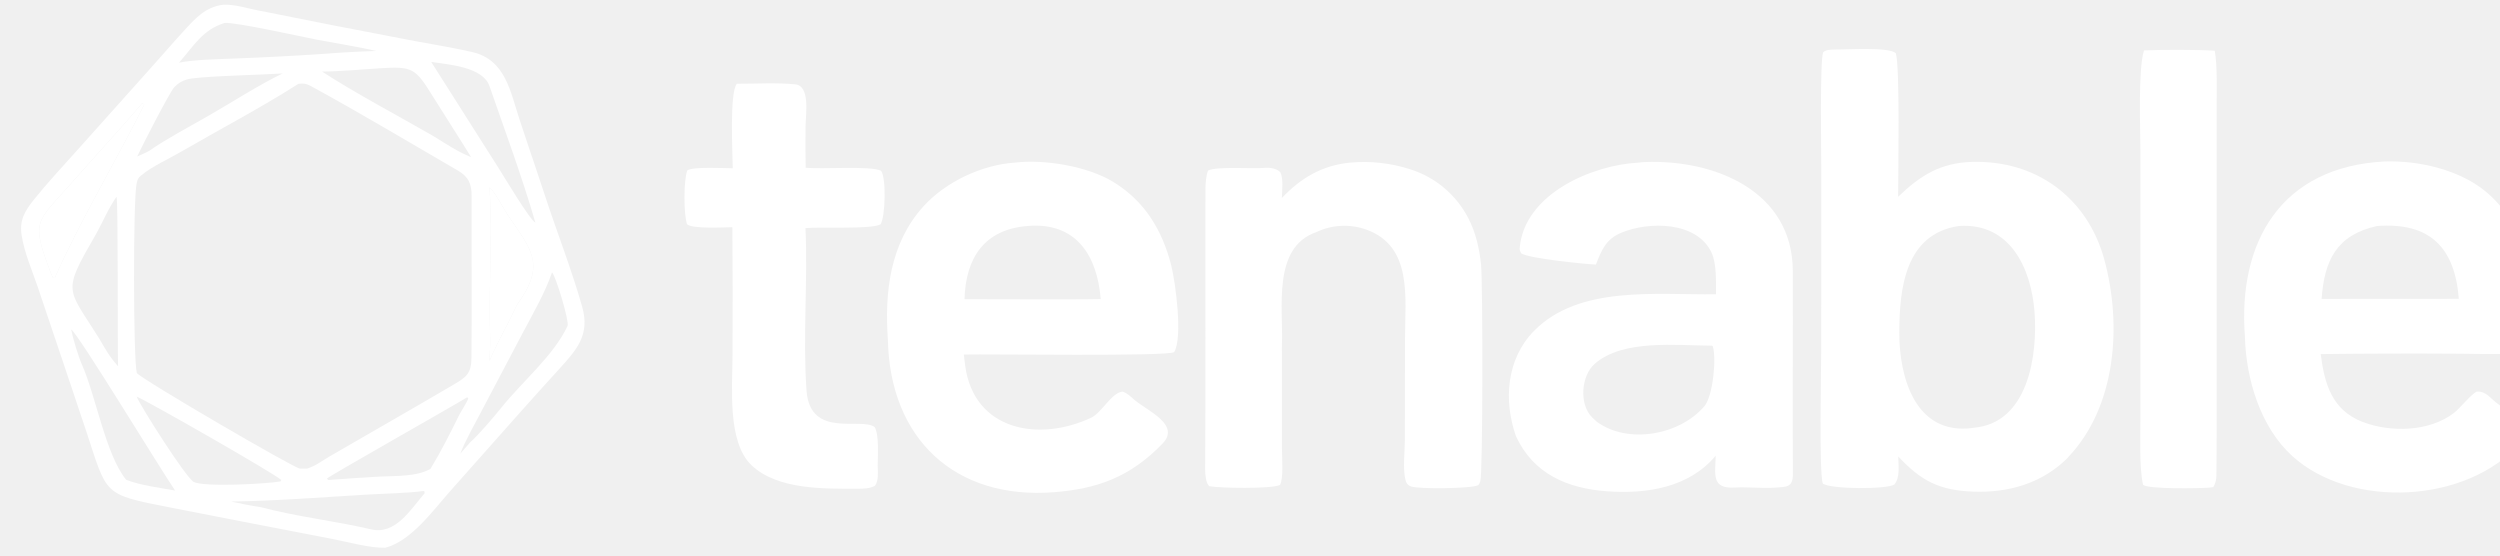
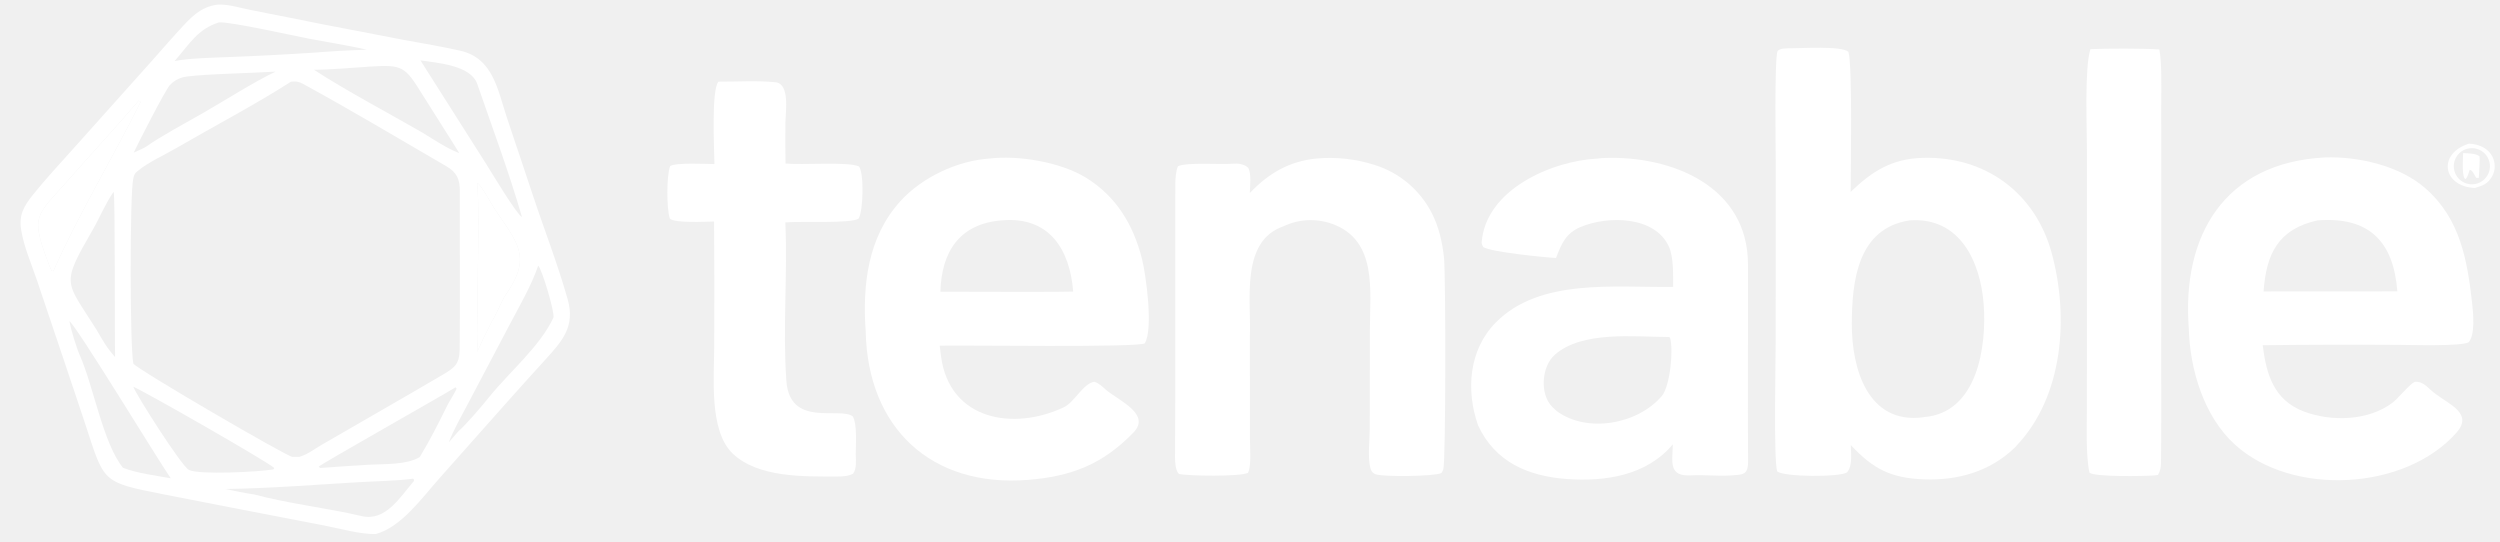
- <svg xmlns="http://www.w3.org/2000/svg" width="117" height="26" viewBox="0 0 117 26" fill="none">
+ <svg xmlns="http://www.w3.org/2000/svg" width="120" height="26" viewBox="0 0 120 26" fill="none">
  <g clip-path="url(#clip0_2005_10341)">
-     <path d="M10.448 0.221C11.004 0.2 11.502 0.378 12.054 0.483L15.581 1.184L19.394 1.918C20.297 2.084 21.2 2.231 22.096 2.435C23.675 2.795 23.888 4.319 24.325 5.627L25.529 9.225C26.091 10.943 26.754 12.614 27.246 14.357C27.622 15.688 26.984 16.375 26.14 17.303C25.525 17.98 24.895 18.673 24.288 19.359L21.091 22.959C20.252 23.904 19.255 25.307 18.035 25.634C17.321 25.655 16.307 25.369 15.566 25.225L11.318 24.404L7.879 23.733C4.814 23.132 5.02 23.167 4.053 20.233L3.034 17.193L1.763 13.42C1.493 12.629 1.15 11.856 1.016 11.034C0.899 10.317 1.144 9.897 1.591 9.338C2.196 8.581 2.901 7.829 3.551 7.1L6.881 3.379C7.459 2.743 8.014 2.088 8.596 1.454C9.135 0.866 9.603 0.328 10.448 0.221ZM14.372 21.93C14.778 21.804 15.06 21.573 15.424 21.361C17.364 20.233 19.319 19.125 21.253 17.986C21.832 17.645 22.056 17.47 22.064 16.75C22.09 14.232 22.061 11.705 22.072 9.187C22.074 8.603 21.93 8.273 21.424 7.979C19.138 6.655 16.863 5.288 14.543 4.025C14.327 3.907 14.202 3.898 13.966 3.922C12.225 5.037 10.273 6.056 8.471 7.103C7.869 7.454 7.133 7.773 6.598 8.216C6.455 8.333 6.434 8.406 6.395 8.583C6.226 9.342 6.234 16.837 6.404 17.459C6.694 17.795 13.761 21.91 14.033 21.93C14.063 21.932 14.093 21.931 14.123 21.931C14.207 21.931 14.289 21.933 14.372 21.93ZM13.122 22.531L13.167 22.465C12.836 22.153 6.915 18.774 6.397 18.562C6.532 18.946 8.703 22.362 9.063 22.553C9.537 22.803 12.452 22.65 13.122 22.531ZM20.263 6.358C20.856 6.719 21.406 7.099 22.047 7.353C21.473 6.419 20.855 5.472 20.279 4.545C19.443 3.199 19.341 3.096 17.777 3.195C16.969 3.246 15.859 3.348 15.072 3.349C16.484 4.279 18.748 5.485 20.263 6.358ZM4.636 15.832C4.977 16.41 5.083 16.634 5.525 17.141C5.498 16.207 5.534 9.306 5.453 9.207C5.049 9.785 4.793 10.436 4.459 11.016C2.89 13.733 3.144 13.445 4.636 15.832ZM6.419 7.326C6.534 7.274 6.91 7.109 6.995 7.052C7.704 6.547 8.951 5.879 9.751 5.422C10.782 4.832 12.182 3.934 13.228 3.438L12.215 3.487C11.608 3.518 9.198 3.583 8.746 3.718C8.516 3.784 8.308 3.913 8.148 4.091C7.925 4.34 6.62 6.886 6.419 7.326ZM22.91 8.775C23.052 11.058 22.861 13.502 22.938 15.798C22.949 16.137 22.925 16.556 22.903 16.899C23.13 16.377 23.348 15.94 23.608 15.434C23.802 15.126 24.134 14.349 24.242 14.198C25.558 12.345 24.858 11.686 23.754 10.048C23.624 9.855 23.1 8.881 22.91 8.775ZM21.865 18.591C21.309 18.942 15.342 22.31 15.301 22.398L15.363 22.464C16.157 22.404 16.952 22.351 17.747 22.305C18.485 22.267 19.508 22.316 20.146 21.942C20.645 21.12 21.045 20.323 21.469 19.463C21.562 19.273 21.872 18.802 21.914 18.65L21.865 18.591ZM21.541 21.233L22.016 20.687C22.357 20.401 23.144 19.476 23.47 19.07C24.445 17.855 25.909 16.644 26.562 15.253C26.655 15.055 26.003 12.889 25.834 12.749C25.516 13.689 24.942 14.677 24.473 15.564L22.505 19.297C22.204 19.868 21.76 20.655 21.541 21.233ZM8.379 2.933C9.041 2.79 10.304 2.768 11.025 2.737C12.374 2.686 13.722 2.616 15.068 2.527C15.911 2.459 16.756 2.412 17.601 2.386C16.907 2.213 15.55 1.996 14.823 1.855C14.15 1.725 11.025 1.029 10.51 1.074C9.481 1.4 9.114 2.093 8.379 2.933ZM19.824 22.978C19.081 23.081 17.96 23.1 17.165 23.148C15.107 23.27 12.871 23.445 10.813 23.472C11.291 23.574 11.724 23.665 12.207 23.735C13.867 24.181 15.681 24.378 17.364 24.773C18.512 25.042 19.205 23.857 19.87 23.087L19.862 22.995L19.824 22.978ZM5.905 22.455C6.586 22.718 7.469 22.827 8.195 22.957C7.548 22.022 3.658 15.614 3.33 15.416C3.408 15.83 3.663 16.674 3.835 17.064C4.487 18.535 4.95 21.287 5.905 22.455ZM6.658 4.83C5.614 6.054 4.422 7.341 3.36 8.548C1.684 10.453 1.435 10.29 2.38 12.78L2.477 12.994L2.561 13.015C3.697 10.428 5.464 7.474 6.752 4.893L6.658 4.83ZM20.18 2.897L23.339 7.874C23.592 8.273 24.797 10.294 25.055 10.418C24.435 8.279 23.635 6.13 22.907 4.028C22.593 3.123 20.979 3.021 20.18 2.897Z" fill="white" />
-     <path d="M6.658 4.83L6.752 4.893C5.465 7.474 3.697 10.428 2.561 13.015L2.477 12.994L2.38 12.78C1.435 10.29 1.684 10.453 3.361 8.548C4.422 7.341 5.614 6.054 6.658 4.83Z" fill="white" />
+     <path d="M10.448 0.221C11.004 0.2 11.502 0.378 12.054 0.483L15.581 1.184L19.394 1.918C20.297 2.084 21.2 2.231 22.096 2.435C23.675 2.795 23.889 4.319 24.325 5.627L25.529 9.225C26.091 10.943 26.754 12.614 27.246 14.357C27.622 15.688 26.984 16.375 26.14 17.303C25.525 17.98 24.895 18.673 24.288 19.359L21.091 22.959C20.252 23.904 19.255 25.307 18.035 25.634C17.321 25.655 16.307 25.369 15.566 25.225L11.318 24.404L7.879 23.733C4.814 23.132 5.02 23.167 4.053 20.233L3.034 17.193L1.763 13.42C1.493 12.629 1.15 11.856 1.016 11.034C0.899 10.317 1.144 9.897 1.591 9.338C2.196 8.581 2.902 7.829 3.551 7.1L6.881 3.379C7.459 2.743 8.014 2.088 8.596 1.454C9.135 0.866 9.603 0.328 10.448 0.221ZM14.372 21.93C14.778 21.804 15.06 21.573 15.424 21.361C17.364 20.233 19.319 19.125 21.253 17.986C21.833 17.645 22.057 17.47 22.064 16.75C22.09 14.232 22.061 11.705 22.072 9.187C22.074 8.603 21.93 8.273 21.424 7.979C19.138 6.655 16.863 5.288 14.543 4.025C14.327 3.907 14.202 3.898 13.966 3.922C12.225 5.037 10.273 6.056 8.471 7.103C7.869 7.454 7.133 7.773 6.598 8.216C6.455 8.333 6.434 8.406 6.395 8.583C6.226 9.342 6.234 16.837 6.404 17.459C6.694 17.795 13.762 21.91 14.033 21.93C14.063 21.932 14.093 21.931 14.123 21.931C14.207 21.931 14.289 21.933 14.372 21.93ZM13.122 22.531L13.167 22.465C12.836 22.153 6.915 18.774 6.397 18.562C6.533 18.946 8.703 22.362 9.063 22.553C9.537 22.803 12.452 22.65 13.122 22.531ZM20.263 6.358C20.856 6.719 21.406 7.099 22.047 7.353C21.473 6.419 20.855 5.472 20.279 4.545C19.443 3.199 19.341 3.096 17.777 3.195C16.969 3.246 15.859 3.348 15.072 3.349C16.484 4.279 18.748 5.485 20.263 6.358ZM4.636 15.832C4.977 16.41 5.083 16.634 5.525 17.141C5.498 16.207 5.534 9.306 5.453 9.207C5.049 9.785 4.793 10.436 4.459 11.016C2.89 13.733 3.144 13.445 4.636 15.832ZM6.419 7.326C6.534 7.274 6.91 7.109 6.995 7.052C7.704 6.547 8.951 5.879 9.751 5.422C10.782 4.832 12.182 3.934 13.228 3.438L12.215 3.487C11.608 3.518 9.198 3.583 8.746 3.718C8.516 3.784 8.309 3.913 8.148 4.091C7.925 4.34 6.62 6.886 6.419 7.326ZM22.91 8.775C23.052 11.058 22.861 13.502 22.938 15.798C22.949 16.137 22.925 16.556 22.903 16.899C23.13 16.377 23.348 15.94 23.608 15.434C23.802 15.126 24.134 14.349 24.242 14.198C25.558 12.345 24.859 11.686 23.754 10.048C23.624 9.855 23.1 8.881 22.91 8.775ZM21.865 18.591C21.309 18.942 15.342 22.31 15.301 22.398L15.363 22.464C16.157 22.404 16.952 22.351 17.747 22.305C18.485 22.267 19.508 22.316 20.146 21.942C20.645 21.12 21.045 20.323 21.469 19.463C21.562 19.273 21.872 18.802 21.914 18.65L21.865 18.591ZM21.541 21.233L22.016 20.687C22.357 20.401 23.144 19.476 23.47 19.07C24.445 17.855 25.909 16.644 26.562 15.253C26.656 15.055 26.003 12.889 25.834 12.749C25.516 13.689 24.942 14.677 24.473 15.564L22.505 19.297C22.204 19.868 21.76 20.655 21.541 21.233ZM8.379 2.933C9.041 2.79 10.304 2.768 11.025 2.737C12.374 2.686 13.722 2.616 15.068 2.527C15.911 2.459 16.756 2.412 17.601 2.386C16.907 2.213 15.55 1.996 14.823 1.855C14.15 1.725 11.025 1.029 10.51 1.074C9.481 1.4 9.114 2.093 8.379 2.933ZM19.824 22.978C19.081 23.081 17.96 23.1 17.165 23.148C15.107 23.27 12.871 23.445 10.813 23.472C11.291 23.574 11.724 23.665 12.207 23.735C13.867 24.181 15.681 24.378 17.364 24.773C18.512 25.042 19.205 23.857 19.87 23.087L19.862 22.995L19.824 22.978ZM5.905 22.455C6.586 22.718 7.469 22.827 8.195 22.957C7.548 22.022 3.658 15.614 3.33 15.416C3.408 15.83 3.663 16.674 3.835 17.064C4.487 18.535 4.95 21.287 5.905 22.455ZM6.658 4.83C5.614 6.054 4.422 7.341 3.36 8.548C1.684 10.453 1.435 10.29 2.38 12.78L2.477 12.994L2.561 13.015C3.697 10.428 5.465 7.474 6.752 4.893L6.658 4.83ZM20.18 2.897L23.339 7.874C23.592 8.273 24.797 10.294 25.055 10.418C24.435 8.279 23.635 6.13 22.907 4.028C22.593 3.123 20.979 3.021 20.18 2.897Z" fill="white" />
+     <path d="M6.658 4.83L6.752 4.893C5.465 7.474 3.697 10.428 2.561 13.015L2.477 12.994L2.38 12.78C1.435 10.29 1.684 10.453 3.36 8.548C4.422 7.341 5.614 6.054 6.658 4.83Z" fill="white" />
    <path d="M22.91 8.775C23.1 8.881 23.624 9.855 23.754 10.048C24.859 11.686 25.558 12.345 24.242 14.198C24.134 14.349 23.802 15.126 23.608 15.434C23.348 15.94 23.13 16.377 22.903 16.899C22.925 16.556 22.949 16.137 22.938 15.798C22.861 13.502 23.053 11.058 22.91 8.775Z" fill="white" />
    <path d="M85.869 2.317C86.444 2.326 88.384 2.186 88.724 2.488C88.923 3.084 88.834 8.231 88.832 9.21C89.88 8.201 90.819 7.621 92.288 7.577C95.298 7.488 97.695 9.26 98.482 12.148C99.317 15.213 99.04 19.029 96.796 21.388C96.756 21.444 96.735 21.461 96.687 21.507C95.503 22.637 93.969 23.069 92.356 23.009C90.765 22.949 89.915 22.516 88.838 21.363C88.846 21.813 88.93 22.341 88.658 22.674C88.321 22.908 85.636 22.902 85.304 22.626C85.128 22.05 85.233 17.207 85.233 16.35L85.236 7.922C85.235 7.257 85.166 2.849 85.323 2.448C85.462 2.315 85.669 2.33 85.869 2.317ZM92.359 20.019C94.921 19.814 95.372 16.616 95.215 14.588C95.056 12.548 94.071 10.413 91.675 10.577C89.157 10.951 88.892 13.503 88.887 15.566C88.882 17.666 89.641 20.376 92.31 20.03C92.327 20.026 92.342 20.022 92.359 20.019Z" fill="white" />
    <path d="M76.665 7.613C76.781 7.597 76.896 7.588 77.012 7.583C80.237 7.465 83.891 8.932 83.903 12.678C83.913 15.842 83.887 19.006 83.907 22.17C83.911 22.837 83.605 22.778 83.04 22.824C82.443 22.86 81.77 22.783 81.182 22.817C80.075 22.881 80.277 22.192 80.295 21.326C79.046 22.827 77.047 23.128 75.204 22.992C73.35 22.855 71.77 22.183 70.949 20.421C70.36 18.748 70.499 16.802 71.792 15.486C73.904 13.334 77.528 13.813 80.31 13.771C80.308 13.201 80.34 12.345 80.104 11.831C79.425 10.355 77.169 10.348 75.867 10.896C75.147 11.198 74.947 11.72 74.688 12.383C74.169 12.358 71.53 12.096 71.193 11.856C71.157 11.795 71.115 11.7 71.12 11.63C71.318 9.076 74.52 7.721 76.665 7.613ZM74.732 19.739C76.193 20.809 78.626 20.361 79.771 19.003C80.165 18.536 80.34 16.76 80.157 16.202L80.112 16.177C78.452 16.172 75.937 15.866 74.624 17.035C73.998 17.593 73.89 18.922 74.519 19.542C74.588 19.61 74.659 19.675 74.732 19.739Z" fill="white" />
    <path d="M111.599 7.557C113.195 7.503 115.165 7.947 116.411 9.032C118.094 10.498 118.434 12.487 118.668 14.603C118.72 15.072 118.807 16.063 118.501 16.425C118.174 16.634 115.67 16.555 115.146 16.554C112.967 16.539 110.788 16.545 108.61 16.571C108.78 17.941 109.13 19.2 110.582 19.751C111.897 20.25 113.686 20.207 114.84 19.33C115.125 19.113 115.652 18.441 115.913 18.327C116.37 18.303 116.528 18.642 116.932 18.926C117.607 19.434 118.704 19.866 117.919 20.758C115.451 23.56 110.036 23.838 107.284 21.348C105.787 19.993 105.115 17.74 105.063 15.774C104.715 11.293 106.779 7.804 111.599 7.557ZM108.651 13.989L112.545 13.987L115.073 13.985C114.885 11.579 113.714 10.389 111.238 10.579C109.353 10.998 108.78 12.184 108.651 13.989Z" fill="white" />
    <path d="M47.504 7.609C48.893 7.448 50.894 7.775 52.114 8.522C53.574 9.417 54.395 10.777 54.812 12.413C55.009 13.188 55.366 15.803 54.95 16.478C54.662 16.691 46.287 16.563 45.106 16.592C45.126 16.768 45.148 16.944 45.171 17.12C45.589 20.166 48.631 20.691 51.061 19.551C51.573 19.311 51.993 18.401 52.529 18.325C52.755 18.393 52.935 18.576 53.112 18.734C53.786 19.271 55.241 19.896 54.406 20.761C52.922 22.298 51.395 22.873 49.337 23.035C44.694 23.401 41.65 20.535 41.554 15.914C41.392 13.681 41.653 11.38 43.217 9.658C44.262 8.505 45.953 7.713 47.504 7.609ZM48.577 14.009C49.544 14.005 50.549 14.016 51.513 13.996C51.351 11.963 50.364 10.383 48.097 10.576C46.068 10.733 45.193 12.067 45.139 14.002L48.577 14.009Z" fill="white" />
    <path d="M63.191 7.609C64.132 7.524 65.08 7.629 65.979 7.916C67.166 8.284 68.154 9.115 68.722 10.22C69.067 10.887 69.236 11.637 69.313 12.38C69.397 13.202 69.403 22.154 69.278 22.528C69.263 22.573 69.218 22.687 69.174 22.709C68.84 22.872 66.38 22.894 66.039 22.767C65.878 22.707 65.809 22.607 65.771 22.442C65.645 21.899 65.747 21.149 65.748 20.582L65.755 15.801C65.756 13.95 66.121 11.534 63.953 10.749C63.185 10.471 62.339 10.512 61.602 10.864C59.525 11.578 60.066 14.446 59.994 16.141C59.988 16.291 59.995 16.453 59.995 16.605L59.996 21.028C59.997 21.44 60.076 22.386 59.902 22.698C59.489 22.887 57.082 22.846 56.602 22.755C56.428 22.635 56.4 22.172 56.401 21.972C56.431 17.587 56.402 13.201 56.415 8.816C56.416 8.593 56.448 8.176 56.54 7.982C56.944 7.775 58.639 7.909 59.17 7.858C59.409 7.835 59.731 7.87 59.917 8.057C60.07 8.341 60.002 8.92 59.991 9.266C60.883 8.324 61.876 7.74 63.191 7.609Z" fill="white" />
    <path d="M34.486 3.919C35.387 3.924 36.333 3.858 37.222 3.948C37.918 4.018 37.71 5.336 37.701 5.854C37.691 6.519 37.693 7.184 37.706 7.849C38.498 7.93 40.705 7.748 41.23 7.989C41.481 8.292 41.439 10.136 41.212 10.495C40.818 10.745 38.42 10.607 37.696 10.676C37.811 13.167 37.565 15.775 37.746 18.282C37.91 20.549 40.304 19.505 40.936 19.988C41.147 20.352 41.08 21.337 41.076 21.8C41.084 22.092 41.126 22.51 40.946 22.737C40.71 22.864 40.413 22.874 40.14 22.873C38.578 22.872 36.386 22.93 35.169 21.771C34.023 20.68 34.281 18.088 34.282 16.625C34.293 14.627 34.291 12.63 34.275 10.633C33.857 10.639 32.399 10.721 32.154 10.495C31.994 10.051 31.987 8.407 32.169 7.971C32.447 7.793 33.902 7.873 34.293 7.875C34.285 7.166 34.135 4.332 34.486 3.919Z" fill="white" />
    <path d="M100.34 2.359C101.14 2.323 102.873 2.32 103.649 2.374C103.779 3.032 103.738 4.348 103.739 5.065L103.74 9.478L103.739 17.855C103.738 19.307 103.746 20.771 103.728 22.224C103.725 22.453 103.694 22.596 103.584 22.797C103.517 22.808 103.45 22.816 103.382 22.822C102.929 22.855 100.544 22.902 100.295 22.689C100.112 21.867 100.171 20.435 100.171 19.553L100.172 14.653L100.172 7.192C100.172 6.081 100.053 3.249 100.34 2.359Z" fill="white" />
    <path d="M118.51 6.895C119.019 6.911 119.527 7.152 119.695 7.663C119.781 7.919 119.759 8.199 119.635 8.439C119.433 8.822 119.184 8.907 118.797 9.023C117.26 8.962 116.975 7.381 118.51 6.895ZM118.83 8.828C119.139 8.762 119.388 8.533 119.48 8.231C119.571 7.929 119.492 7.601 119.272 7.374C119.052 7.148 118.726 7.059 118.421 7.142C117.969 7.265 117.696 7.727 117.807 8.183C117.918 8.64 118.371 8.925 118.83 8.828Z" fill="white" />
+     <path d="M118.229 7.349C118.467 7.359 118.843 7.358 119.022 7.508C119.036 7.573 118.993 8.515 118.983 8.539L118.854 8.535C118.841 8.512 118.829 8.489 118.815 8.466C118.732 8.324 118.679 8.182 118.546 8.148C118.5 8.286 118.445 8.509 118.342 8.597L118.29 8.553C118.174 8.301 118.221 7.658 118.229 7.349Z" fill="white" />
  </g>
  <defs>
    <clipPath id="clip0_2005_10341">
-       <rect width="117" height="26" fill="white" />
+       <rect width="120" height="26" fill="white" />
    </clipPath>
  </defs>
</svg>
